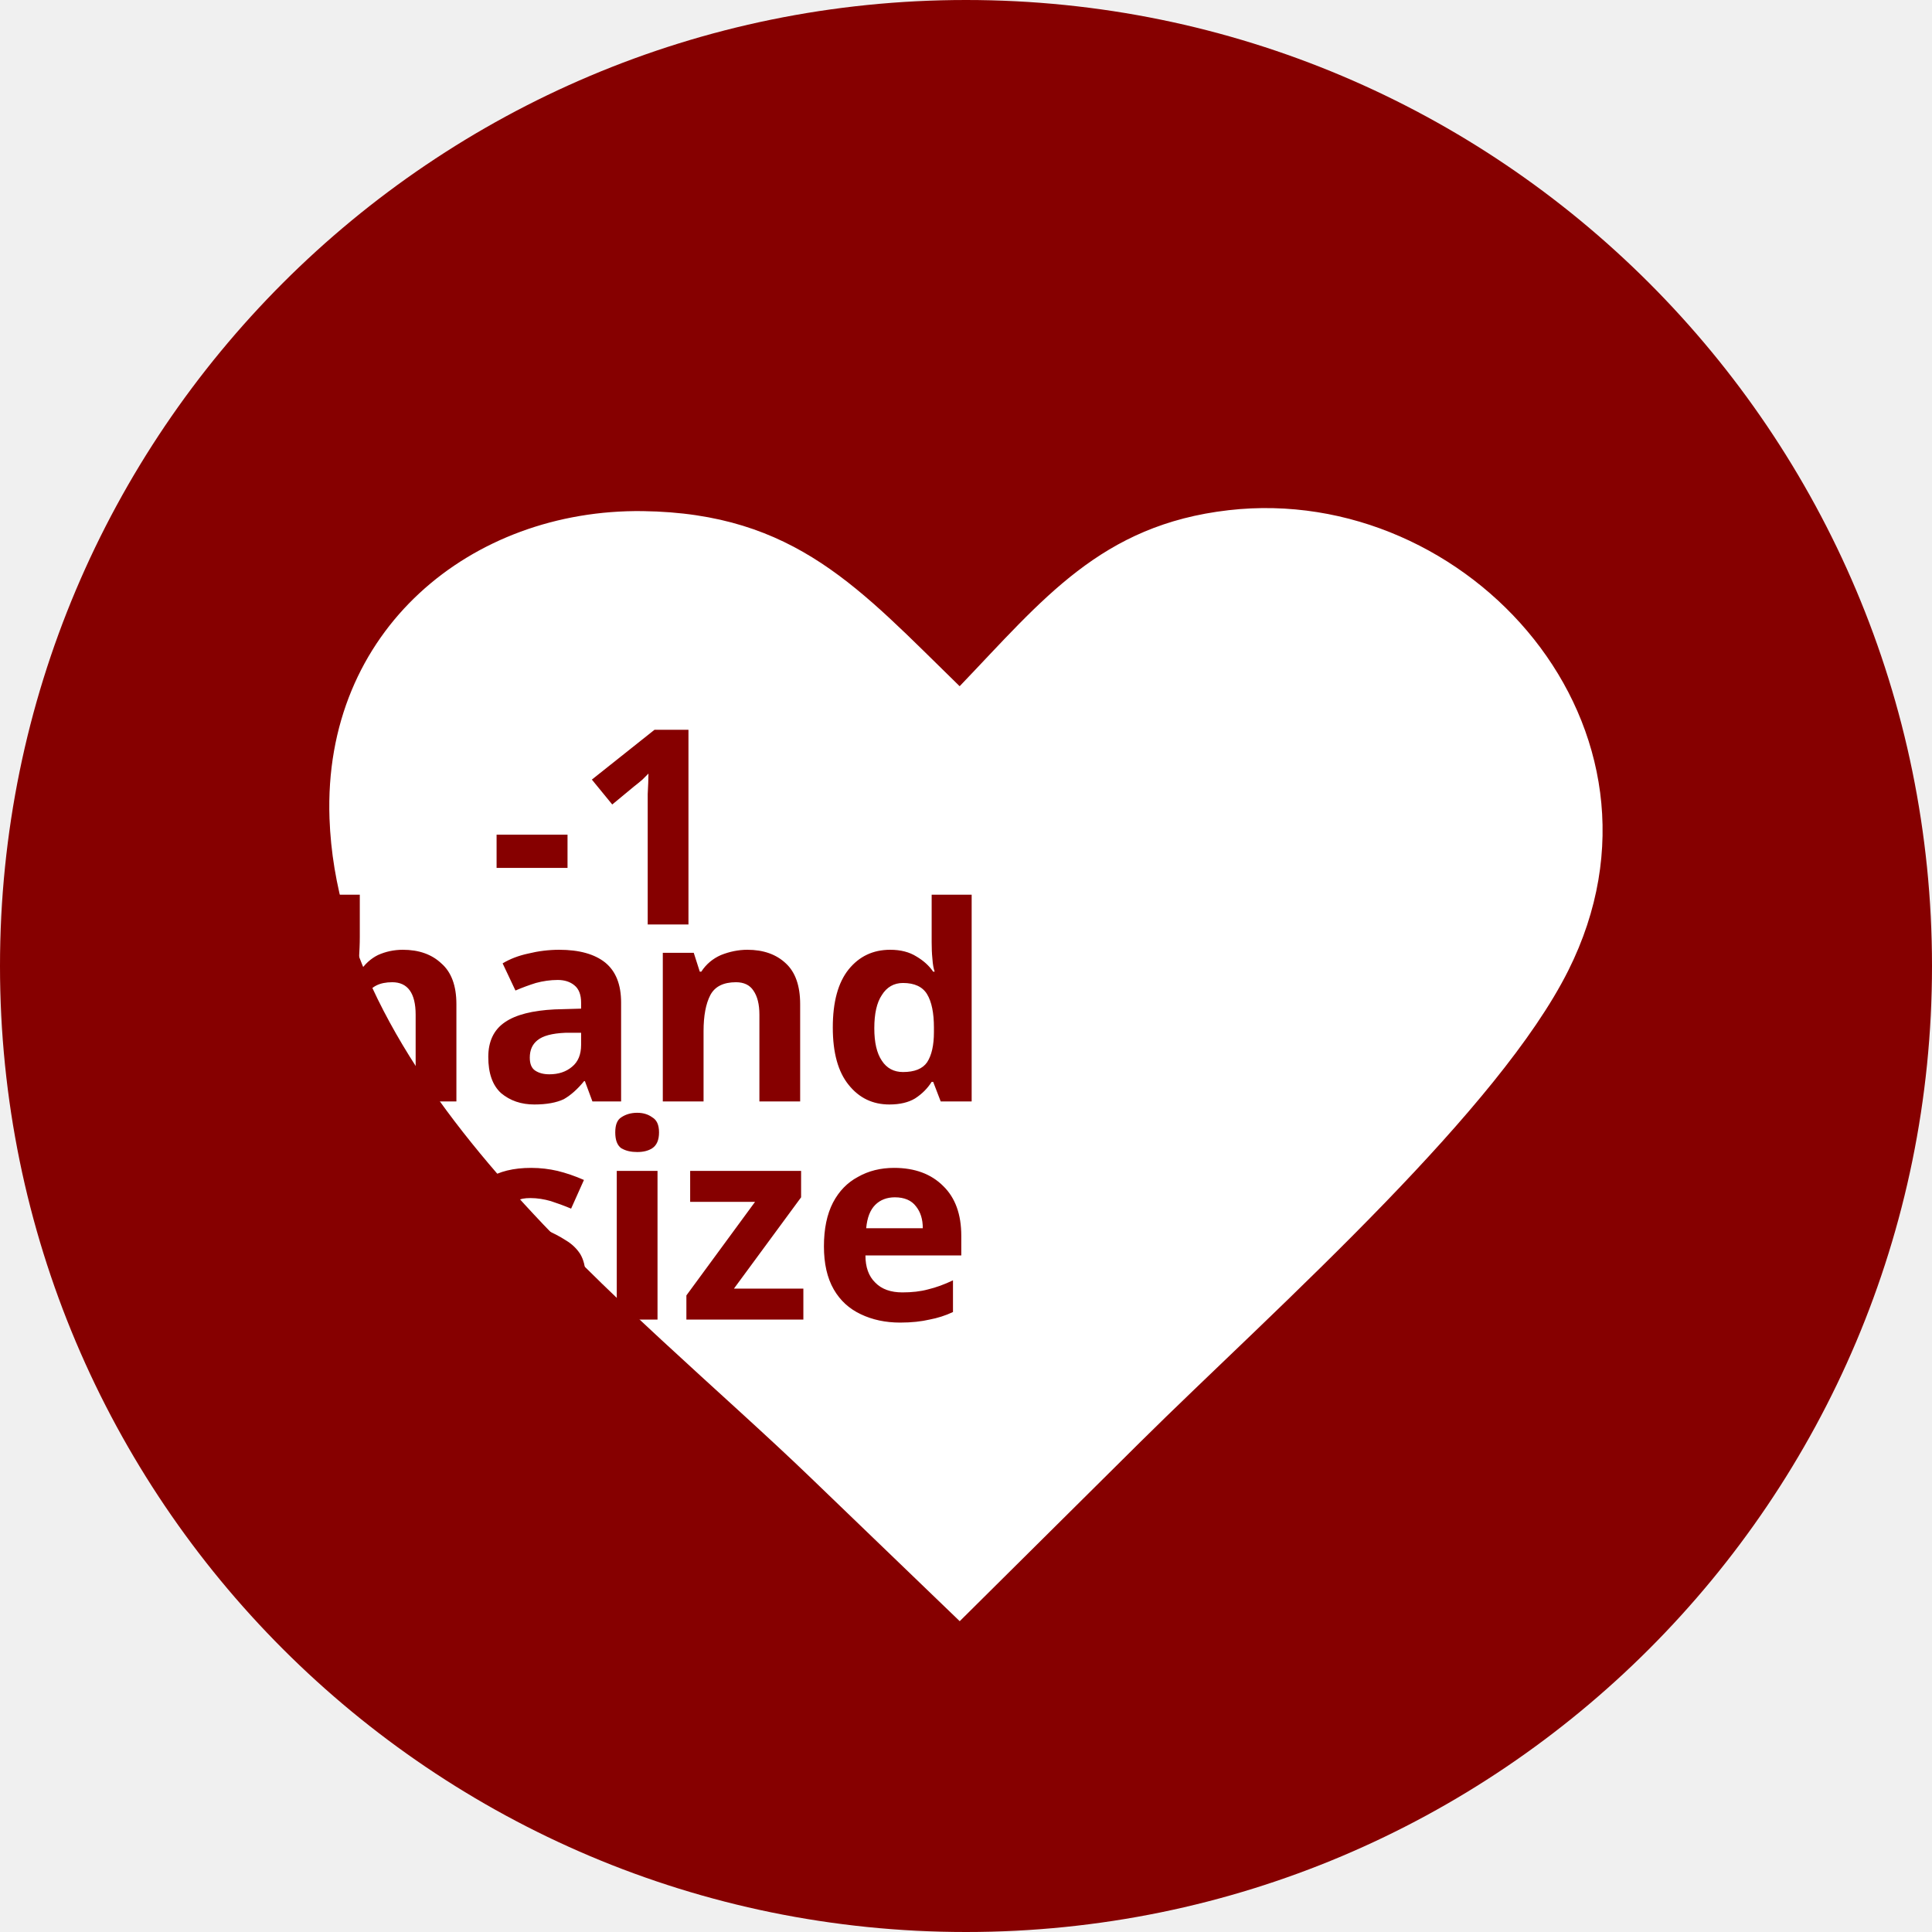
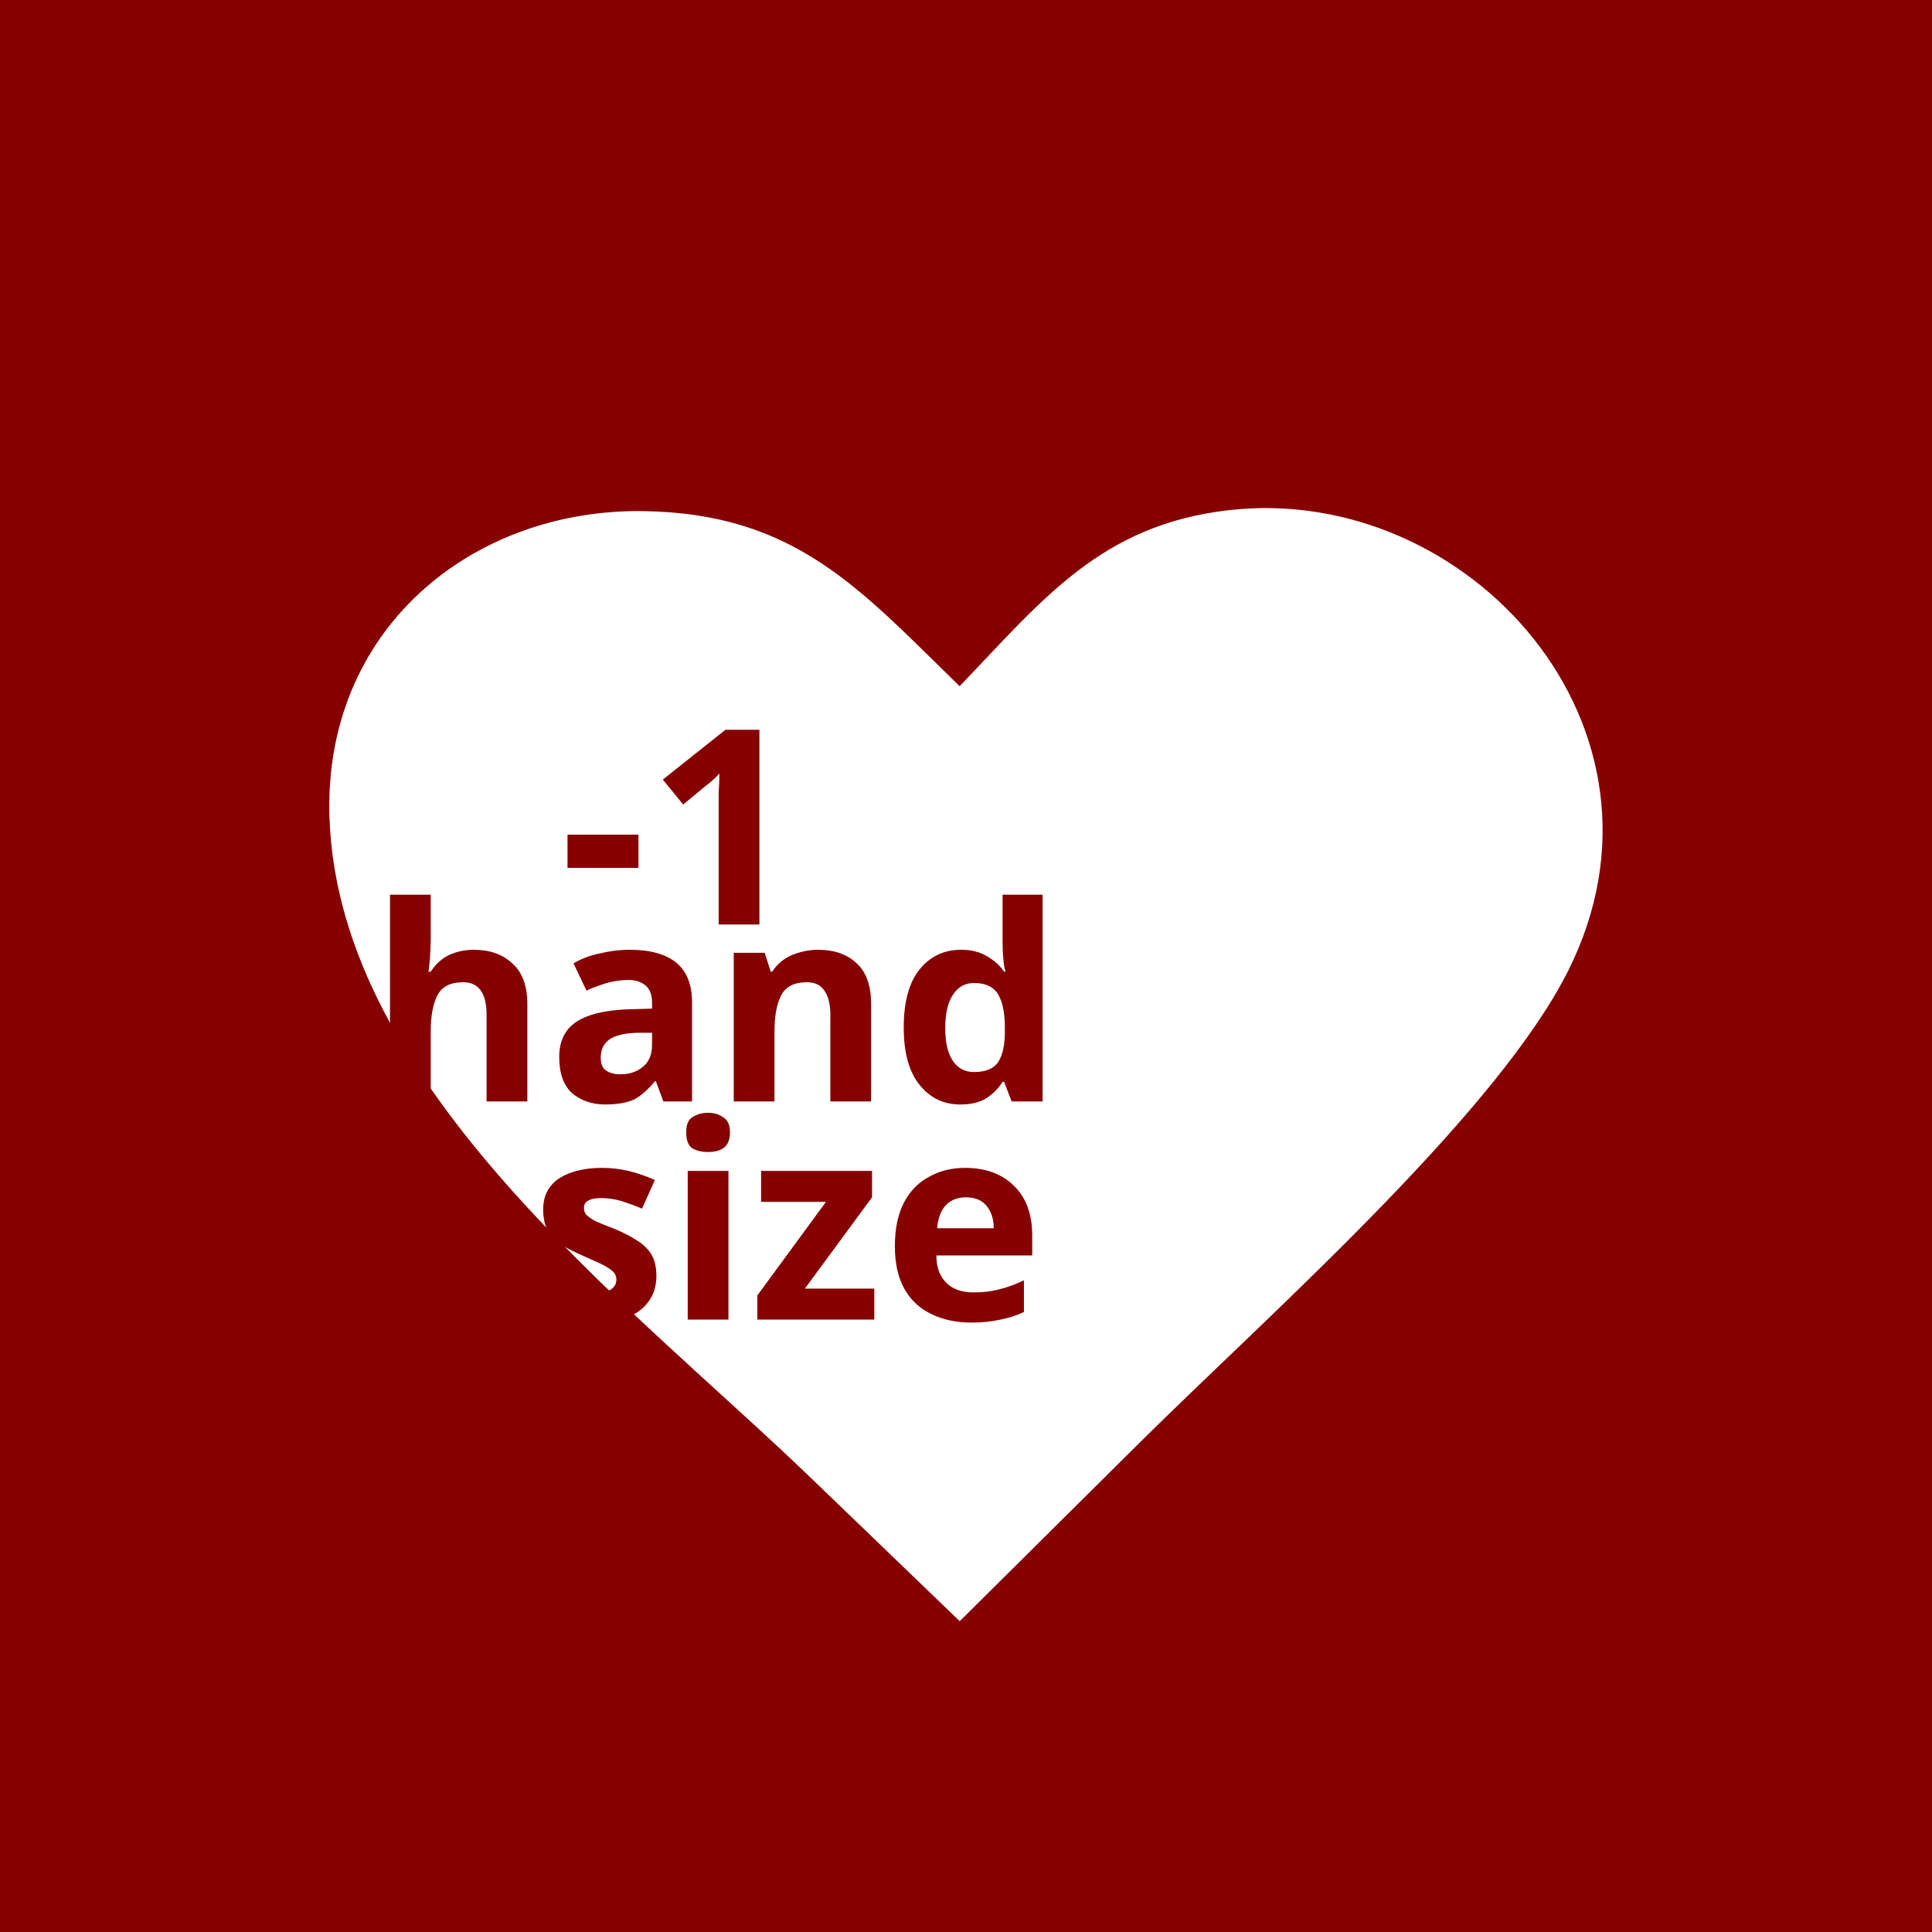
<svg xmlns="http://www.w3.org/2000/svg" width="40mm" height="40mm" viewBox="0 0 40 40" version="1.1" id="svg1" xml:space="preserve">
  <defs id="defs1" />
  <g id="layer1" transform="translate(-40)">
-     <g id="g2" transform="translate(-45)">
-       <circle style="fill:#860000;fill-opacity:1;stroke:none;stroke-width:1.5;stroke-linecap:round;stroke-linejoin:round;paint-order:markers stroke fill" id="circle2" cx="105" cy="20" r="20" />
-       <path class="st0" d="m 104.869,14.207 c 1.718,-1.792 2.922,-3.341 5.569,-3.644 4.971,-0.571 9.542,4.519 7.032,9.53 -0.714,1.427 -2.169,3.124 -3.778,4.79 -1.766,1.828 -3.72,3.62 -5.089,4.978 l -3.733,3.704 -3.085,-2.97 c -3.711,-3.575 -9.763,-8.075 -9.963,-13.65 -0.139,-3.906 2.941,-6.408 6.485,-6.363 3.166,0.043 4.499,1.618 6.56,3.624 z" id="path2" style="fill:#ffffff;fill-opacity:1;stroke:none;stroke-width:1;stroke-dasharray:none;stroke-opacity:1" />
-       <text xml:space="preserve" style="font-size:5.644px;line-height:0;font-family:'Linux Libertine O';-inkscape-font-specification:'Linux Libertine O';font-variant-numeric:tabular-nums;text-align:center;text-decoration-color:#000000;letter-spacing:0px;word-spacing:0px;writing-mode:lr-tb;direction:ltr;text-anchor:middle;fill:none;fill-opacity:1;stroke:#cf0000;stroke-width:1;stroke-linecap:round;stroke-linejoin:round;stroke-dasharray:none;stroke-opacity:1;paint-order:markers stroke fill" x="104.972" y="19.139" id="text2">
-         <tspan style="font-weight:bold;line-height:0.5;fill:#860000;fill-opacity:1;stroke:none;stroke-width:1" id="tspan8" x="104.972" y="19.139">-1 </tspan>
-         <tspan style="font-weight:bold;line-height:0.8;fill:#860000;fill-opacity:1;stroke:none;stroke-width:1" x="104.972" y="22.808" id="tspan3">hand</tspan>
-         <tspan style="font-weight:bold;line-height:0.8;fill:#860000;fill-opacity:1;stroke:none;stroke-width:1" x="104.972" y="27.324" id="tspan4">size</tspan>
-       </text>
-     </g>
+     <rect style="fill:#860000;stroke-width:1;stroke-linecap:round;stroke-linejoin:round;paint-order:markers stroke fill;fill-opacity:1" id="rect1" width="40" height="40" x="40" y="0" rx="0" ry="0" />
+     <path class="st0" d="m 59.869,14.207 c 1.718,-1.792 2.922,-3.341 5.569,-3.644 4.971,-0.571 9.542,4.519 7.032,9.53 -0.714,1.427 -2.169,3.124 -3.778,4.79 -1.766,1.828 -3.72,3.62 -5.089,4.978 l -3.733,3.704 -3.085,-2.97 c -3.711,-3.575 -9.763,-8.075 -9.963,-13.65 -0.139,-3.906 2.941,-6.408 6.485,-6.363 3.166,0.043 4.499,1.618 6.56,3.624 z" id="path2" style="fill:#ffffff;fill-opacity:1;stroke:none;stroke-width:1;stroke-dasharray:none;stroke-opacity:1" />
+     <text xml:space="preserve" style="font-size:5.644px;line-height:0;font-family:'Linux Libertine O';-inkscape-font-specification:'Linux Libertine O';font-variant-numeric:tabular-nums;text-align:center;text-decoration-color:#000000;letter-spacing:0px;word-spacing:0px;writing-mode:lr-tb;direction:ltr;text-anchor:middle;fill:none;fill-opacity:1;stroke:#cf0000;stroke-width:1;stroke-linecap:round;stroke-linejoin:round;stroke-dasharray:none;stroke-opacity:1;paint-order:markers stroke fill" x="59.972" y="19.139" id="text2">
+       <tspan style="font-weight:bold;line-height:0.5;fill:#860000;fill-opacity:1;stroke:none;stroke-width:1" id="tspan8" x="59.972" y="19.139">-1 </tspan>
+       <tspan style="font-weight:bold;line-height:0.8;fill:#860000;fill-opacity:1;stroke:none;stroke-width:1" x="59.972" y="22.808" id="tspan3">hand</tspan>
+       <tspan style="font-weight:bold;line-height:0.8;fill:#860000;fill-opacity:1;stroke:none;stroke-width:1" x="59.972" y="27.324" id="tspan4">size</tspan>
+     </text>
  </g>
  <style type="text/css" id="style1">.st0{fill-rule:evenodd;clip-rule:evenodd;}</style>
</svg>
